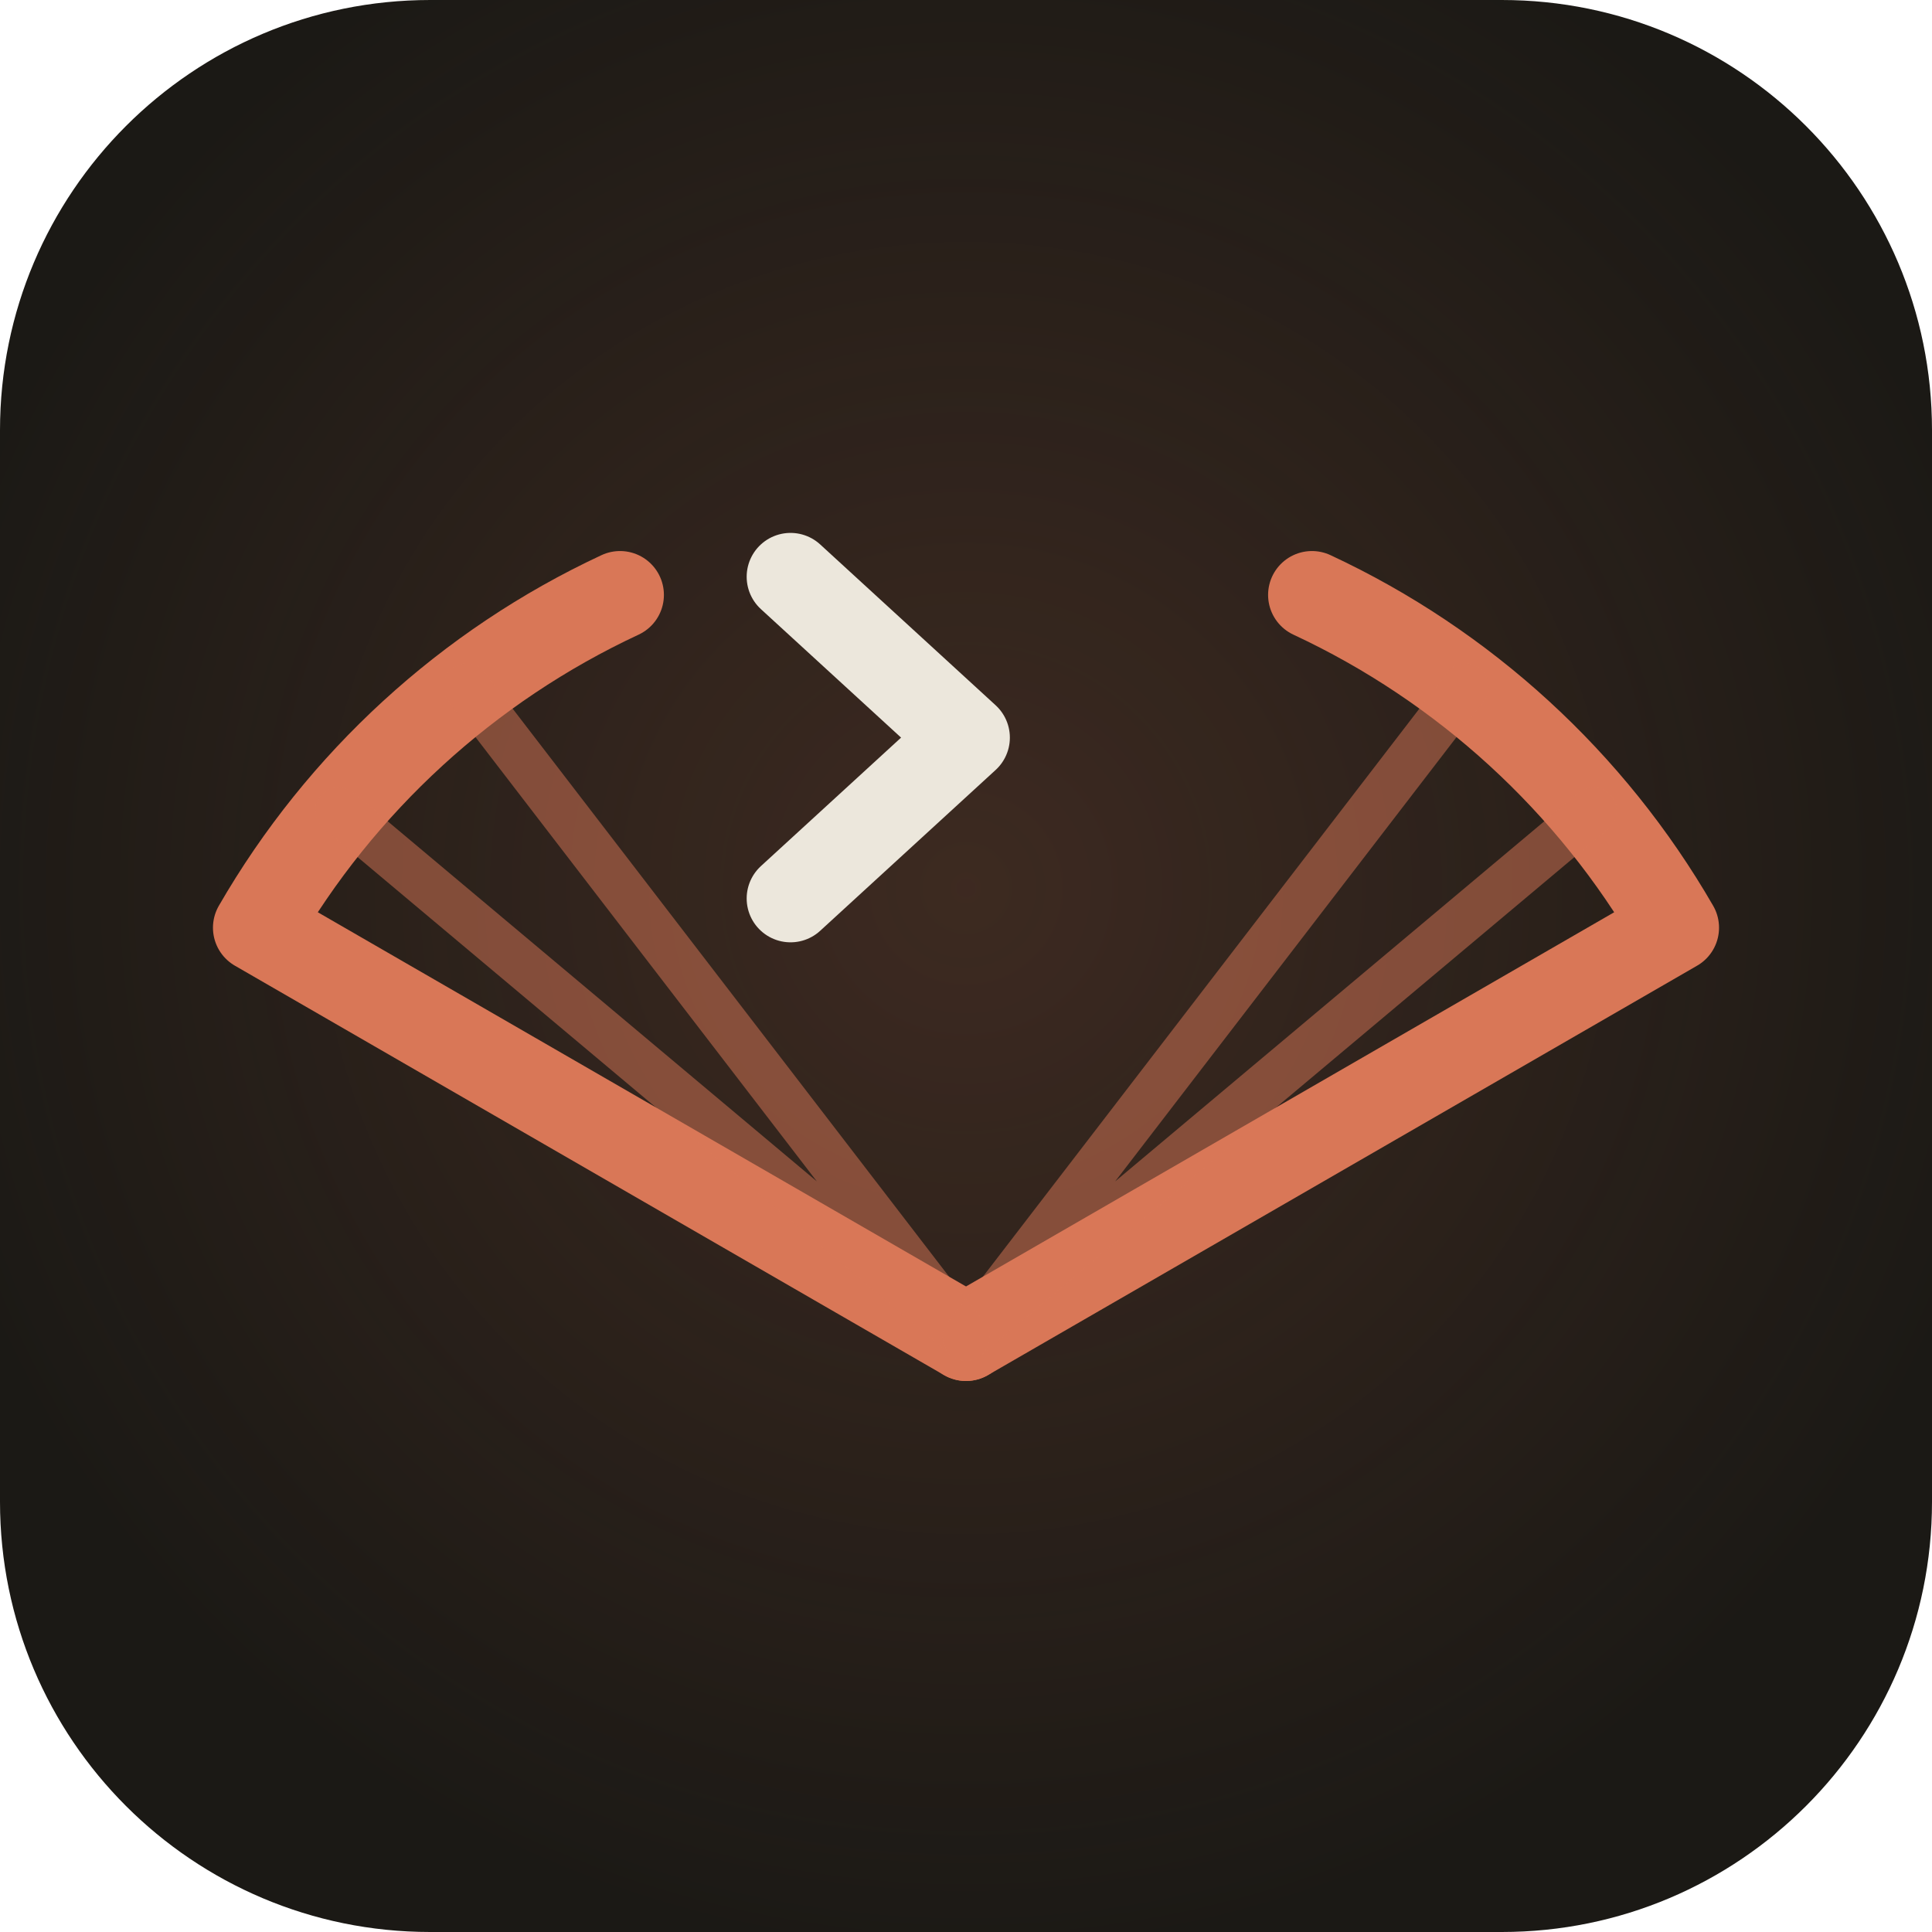
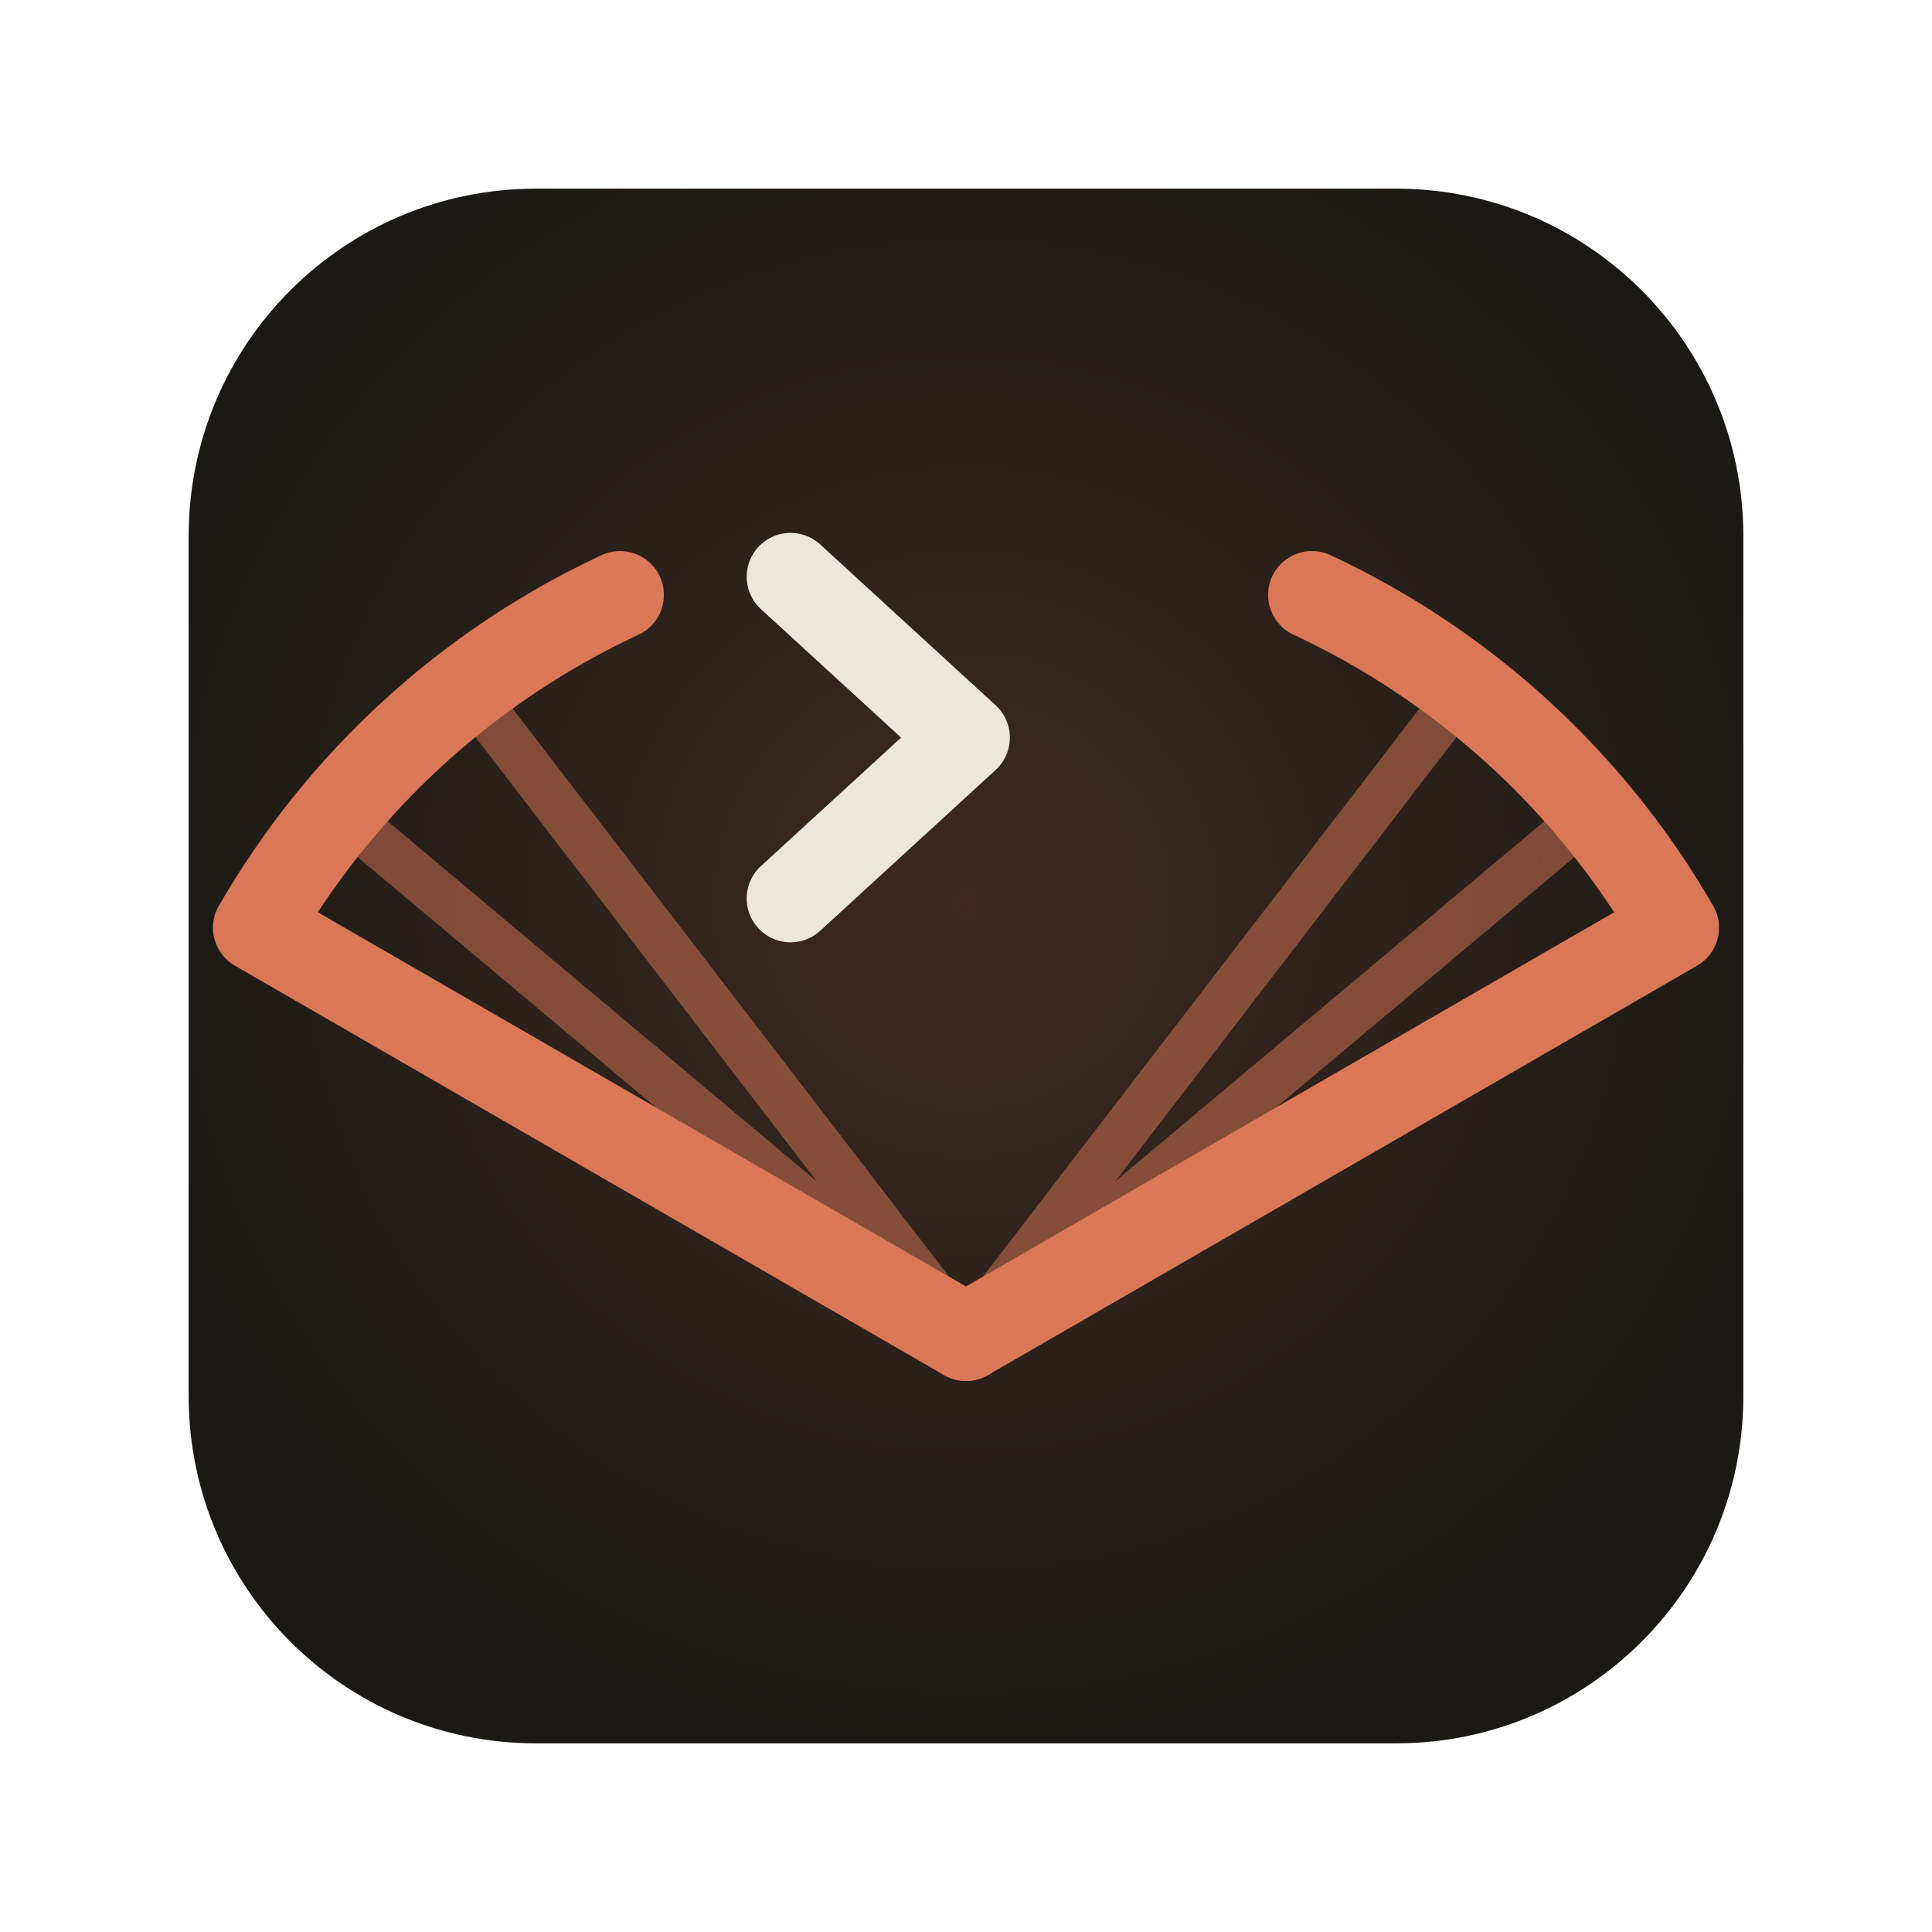
<svg xmlns="http://www.w3.org/2000/svg" viewBox="0 0 1024 1024" width="1024" height="1024">
  <defs>
    <radialGradient id="glow" cx="0.5" cy="0.46" r="0.55">
      <stop offset="0" stop-color="#d97757" stop-opacity="0.18" />
      <stop offset="1" stop-color="#d97757" stop-opacity="0" />
    </radialGradient>
  </defs>
-   <rect width="1024" height="1024" rx="228" fill="#1b1915" />
-   <rect width="1024" height="1024" rx="228" fill="url(#glow)" />
+   <rect x="100" y="100" width="824" height="824" rx="184" fill="#1b1915" />
+   <rect x="100" y="100" width="824" height="824" rx="184" fill="url(#glow)" />
  <g transform="translate(16 -81.8) scale(15.5)">
    <path d="M32 51 L7.75 37 A 28 28 0 0 1 20.17 25.62" fill="none" stroke="#d97757" stroke-width="3" stroke-linecap="round" stroke-linejoin="round" />
    <path d="M32 51 L56.25 37 A 28 28 0 0 0 43.83 25.62" fill="none" stroke="#d97757" stroke-width="3" stroke-linecap="round" stroke-linejoin="round" />
    <path d="M32 51 L10.55 33 M32 51 L14.92 28.77" fill="none" stroke="#d97757" stroke-width="1.6" stroke-linecap="round" opacity="0.5" />
    <path d="M32 51 L49.08 28.77 M32 51 L53.45 33" fill="none" stroke="#d97757" stroke-width="1.6" stroke-linecap="round" opacity="0.5" />
    <path d="M26 25 L32 30.5 L26 36" fill="none" stroke="#ece7dc" stroke-width="3" stroke-linecap="round" stroke-linejoin="round" />
  </g>
</svg>
